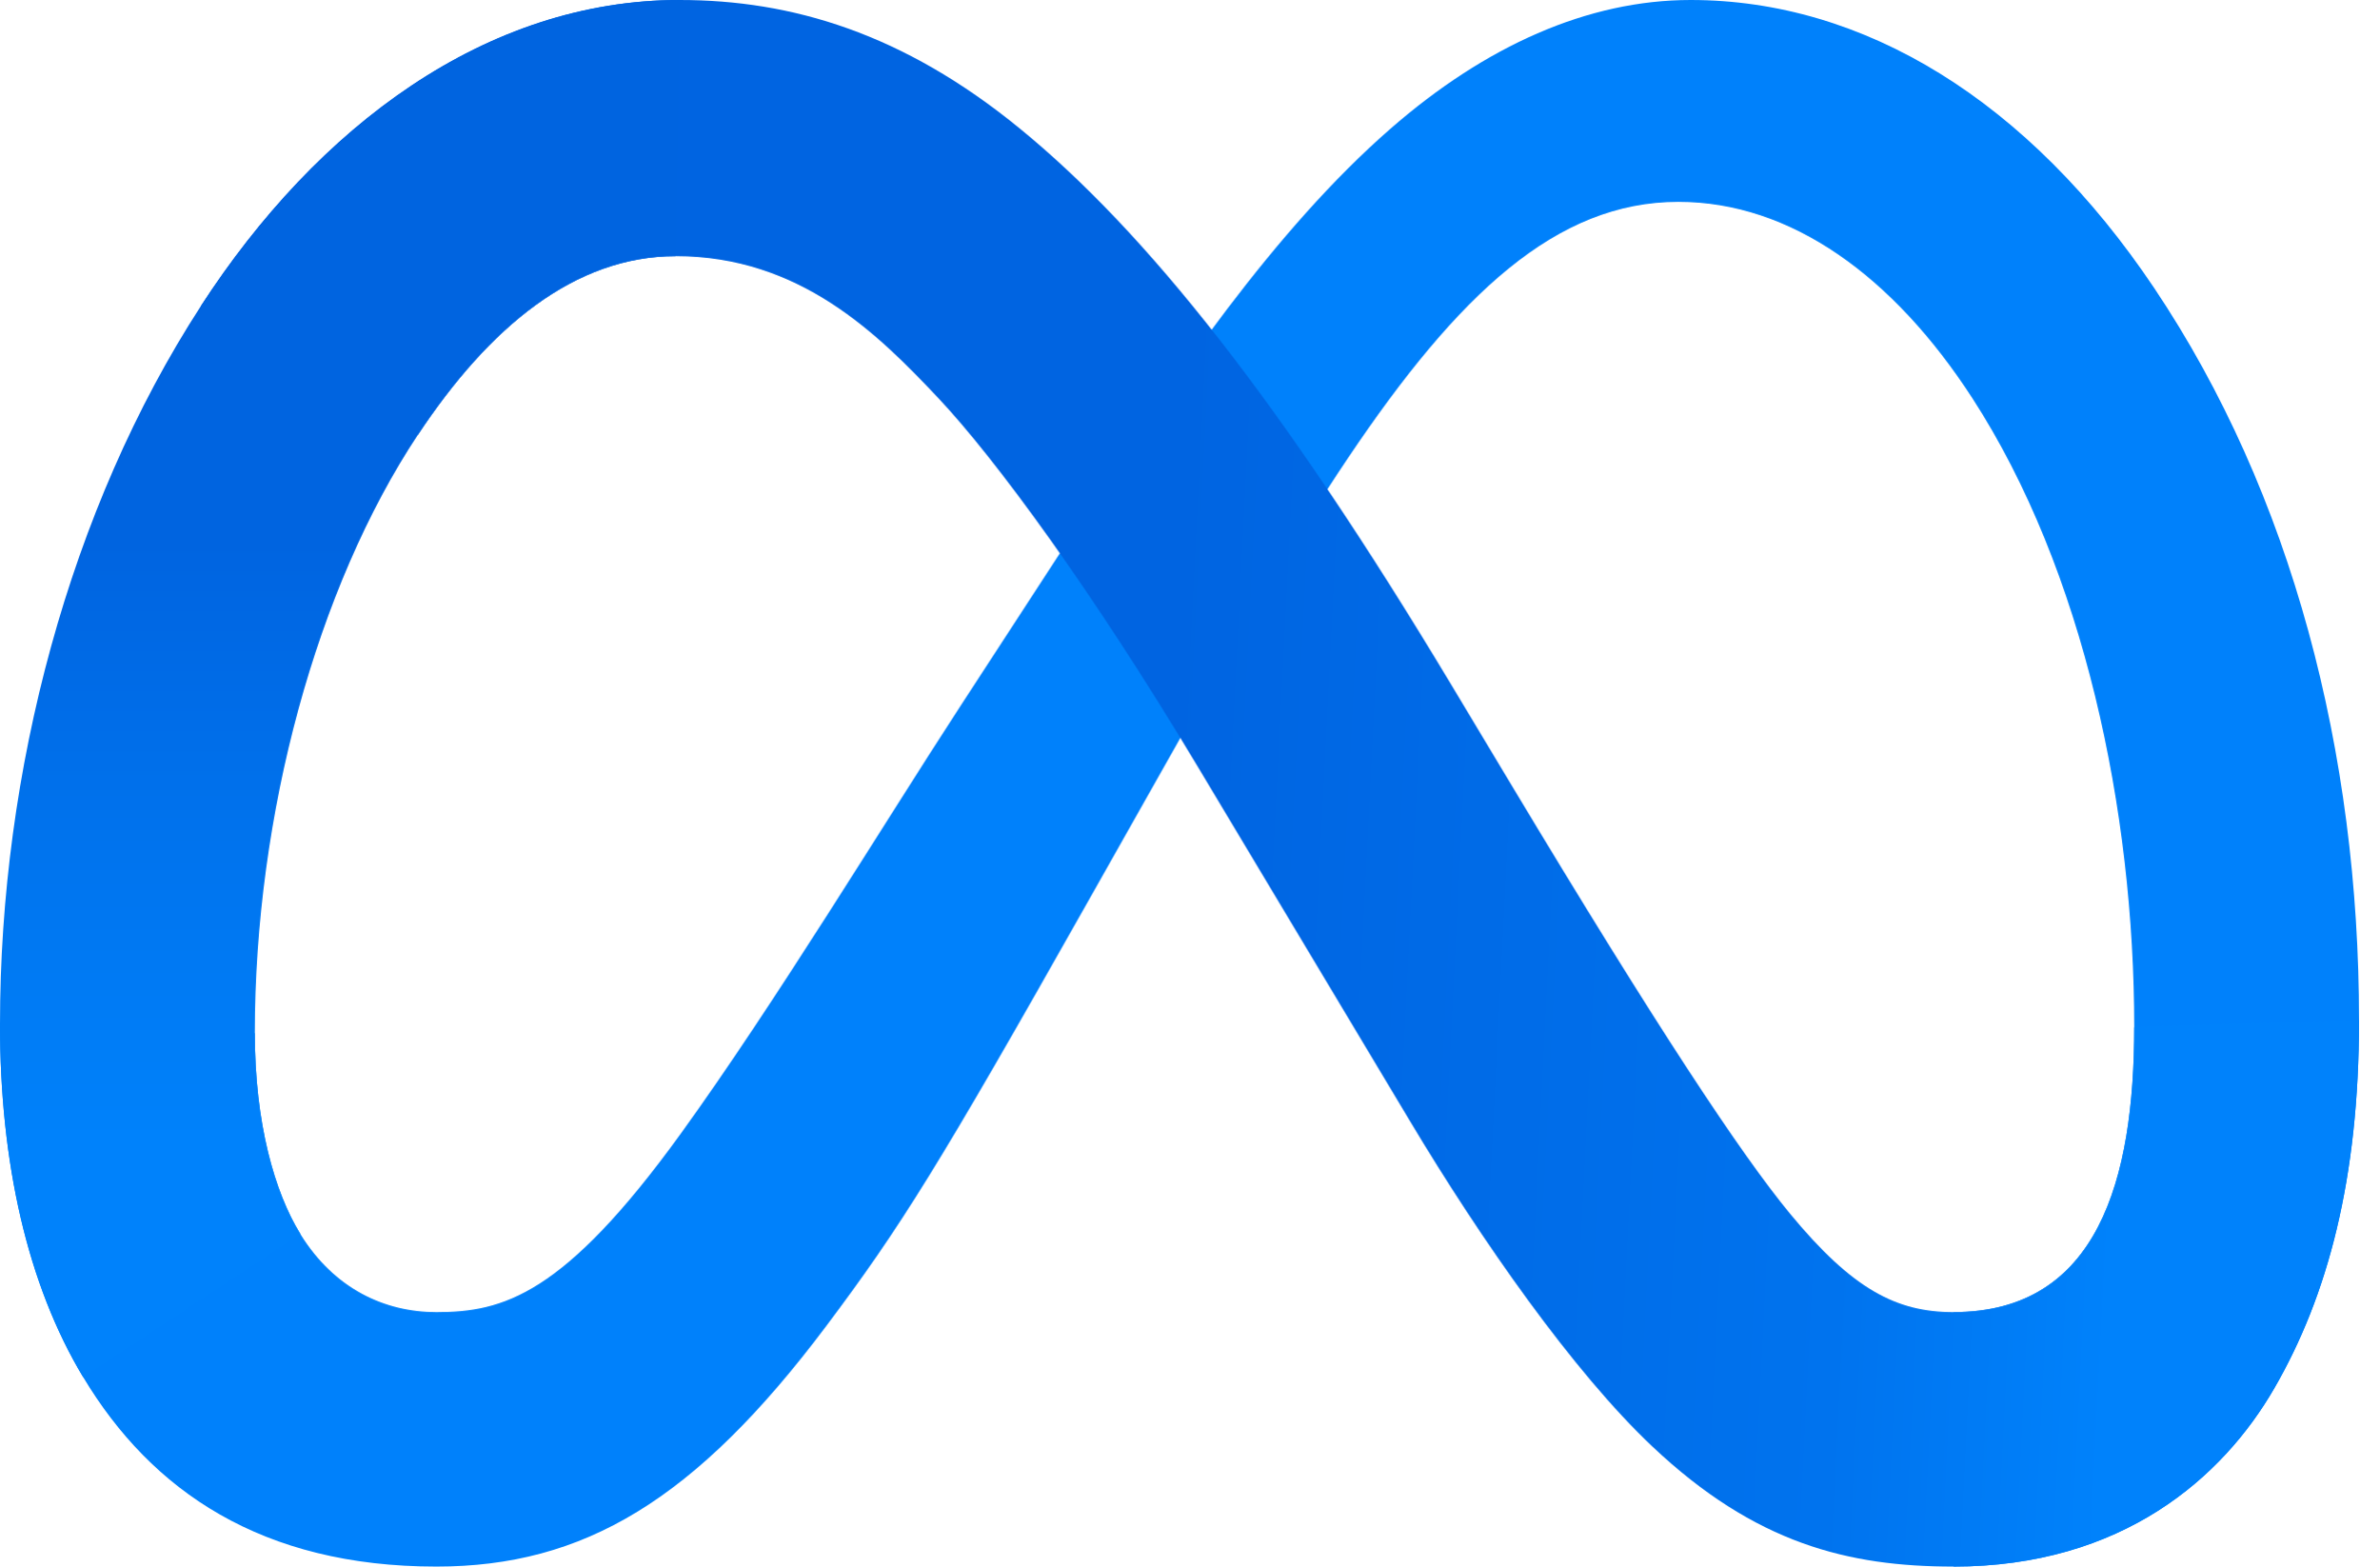
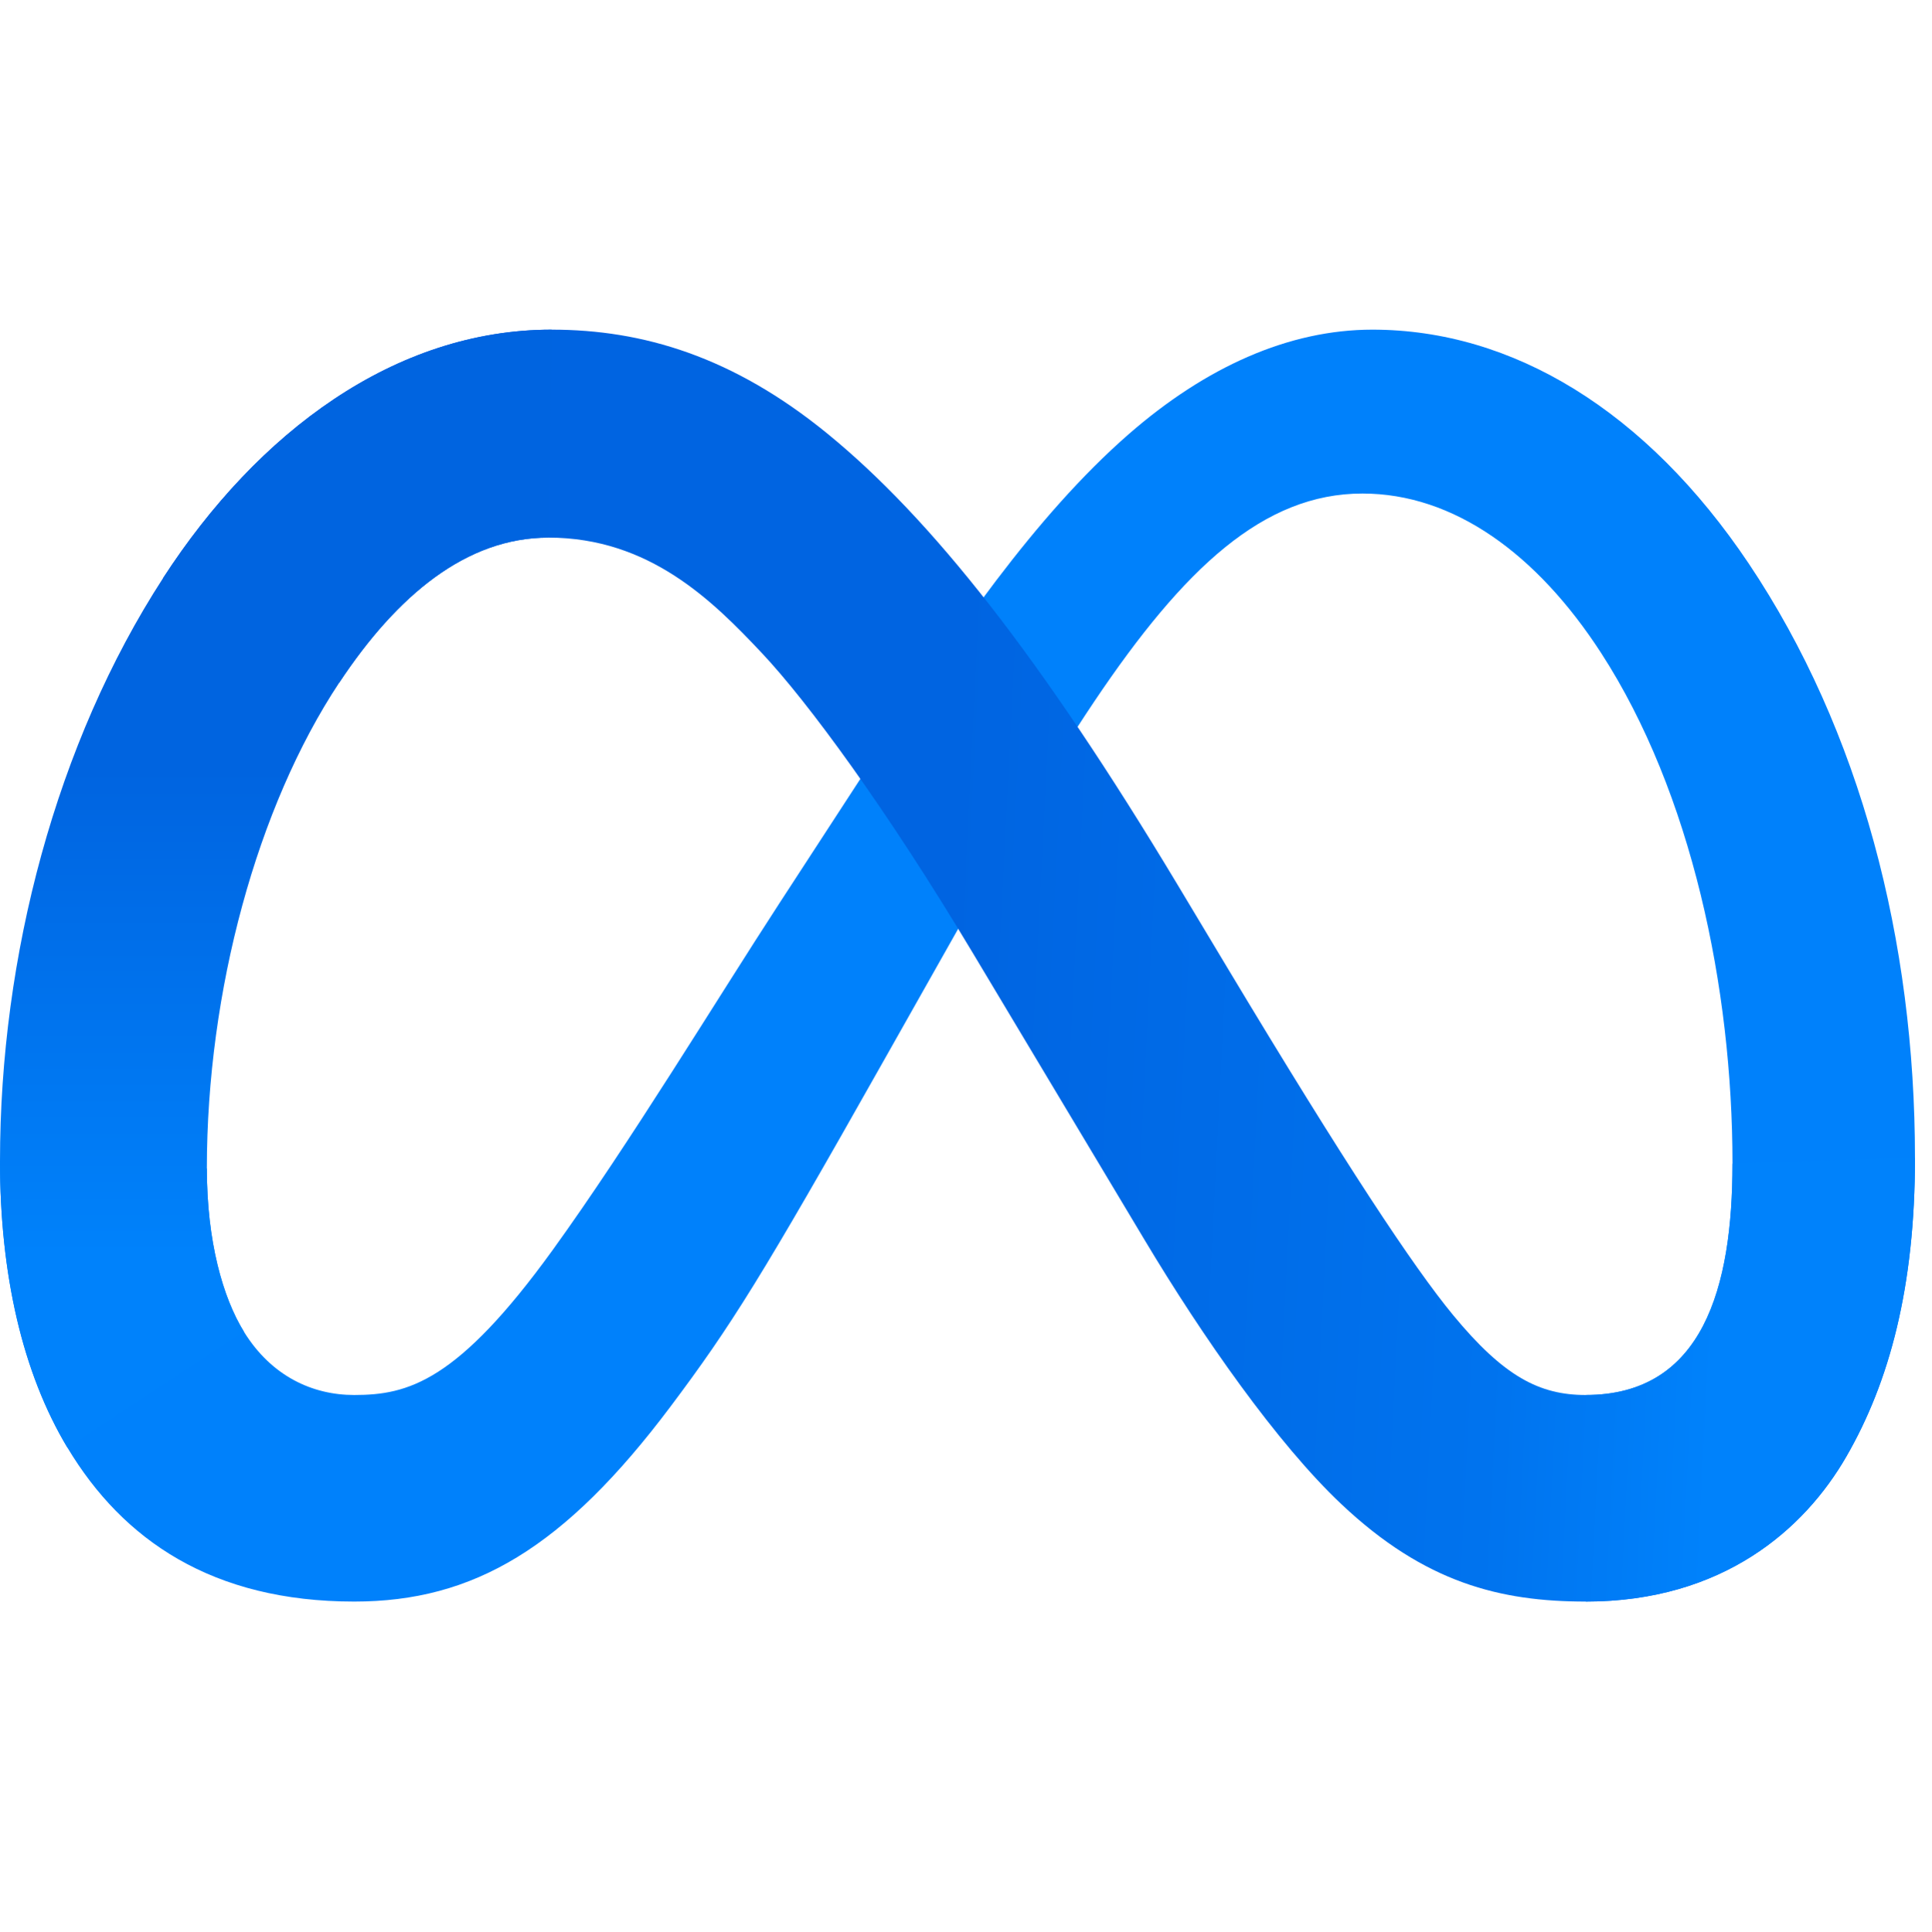
- <svg xmlns="http://www.w3.org/2000/svg" width="290" height="191" viewBox="0 0 290 191">
+ <svg xmlns="http://www.w3.org/2000/svg" width="290" height="290" viewBox="0 -49.5 290 290">
  <defs>
    <linearGradient id="a" x1="61" x2="259" y1="117" y2="127" gradientUnits="userSpaceOnUse">
      <stop offset="0" style="stop-color:#0064e1" />
      <stop offset=".4" style="stop-color:#0064e1" />
      <stop offset=".83" style="stop-color:#0073ee" />
      <stop offset="1" style="stop-color:#0082fb" />
    </linearGradient>
    <linearGradient id="b" x1="45" x2="45" y1="139" y2="66" gradientUnits="userSpaceOnUse">
      <stop offset="0" style="stop-color:#0082fb" />
      <stop offset="1" style="stop-color:#0064e0" />
    </linearGradient>
  </defs>
  <path d="M31.06 125.96c0 10.98 2.41 19.41 5.56 24.51 4.13 6.68 10.29 9.51 16.57 9.51 8.1 0 15.51-2.01 29.79-21.76 11.44-15.83 24.92-38.05 33.99-51.98l15.36-23.6c10.67-16.39 23.02-34.61 37.18-46.96C181.07 5.6 193.54 0 206.09 0c21.07 0 41.14 12.21 56.5 35.11 16.81 25.08 24.97 56.67 24.97 89.27 0 19.38-3.82 33.62-10.32 44.87-6.28 10.88-18.52 21.75-39.11 21.75v-31.02c17.63 0 22.03-16.2 22.03-34.74 0-26.42-6.16-55.74-19.73-76.69-9.63-14.86-22.11-23.94-35.84-23.94-14.85 0-26.8 11.2-40.23 31.17-7.14 10.61-14.47 23.54-22.7 38.13l-9.06 16.05c-18.2 32.27-22.81 39.62-31.91 51.75C84.74 182.95 71.12 191 53.19 191c-21.27 0-34.72-9.21-43.05-23.09C3.34 156.6 0 141.76 0 124.85z" style="fill:#0081fb" />
  <path d="M24.49 37.3C38.73 15.35 59.28 0 82.85 0c13.65 0 27.22 4.04 41.39 15.61 15.5 12.65 32.02 33.48 52.63 67.81l7.39 12.32c17.84 29.72 27.99 45.01 33.93 52.22 7.64 9.26 12.99 12.02 19.94 12.02 17.63 0 22.03-16.2 22.03-34.74l27.4-.86c0 19.38-3.82 33.62-10.32 44.87-6.28 10.88-18.52 21.75-39.11 21.75-12.8 0-24.14-2.78-36.68-14.61-9.64-9.08-20.91-25.21-29.58-39.71L146.08 93.6c-12.94-21.62-24.81-37.74-31.68-45.04-7.39-7.85-16.89-17.33-32.05-17.33-12.27 0-22.69 8.61-31.41 21.78z" style="fill:url(#a)" />
  <path d="M82.35 31.23c-12.27 0-22.69 8.61-31.41 21.78-12.33 18.61-19.88 46.33-19.88 72.95 0 10.98 2.41 19.41 5.56 24.51l-26.48 17.44C3.34 156.6 0 141.76 0 124.85 0 94.1 8.44 62.05 24.49 37.3 38.73 15.35 59.28 0 82.85 0z" style="fill:url(#b)" />
  <path d="M347.94 6.04h35.93l61.09 110.52 61.1-110.52h35.15v181.6H511.9V48.46l-53.58 96.38h-27.5l-53.57-96.38v139.18h-29.31zm285.11 67.71c-21.02 0-33.68 15.82-36.71 35.41h71.34c-1.47-20.18-13.11-35.41-34.63-35.41m-65.77 46.57c0-41.22 26.64-71.22 66.28-71.22 38.99 0 62.27 29.62 62.27 73.42v8.05h-99.49c3.53 21.31 17.67 35.67 40.47 35.67 18.19 0 29.56-5.55 40.34-15.7l15.57 19.07c-14.67 13.49-33.33 21.27-56.95 21.27-42.91 0-68.49-31.29-68.49-70.56m164.09-43.97h-26.98v-24h26.98V12.66h28.28v39.69h40.99v24h-40.99v60.83c0 20.77 6.64 28.15 22.96 28.15 7.45 0 11.72-.64 18.03-1.69v23.74c-7.86 2.22-15.36 3.24-23.48 3.24-30.53 0-45.79-16.68-45.79-50.07zm188.35 23.34c-5.68-14.34-18.35-24.9-36.97-24.9-24.2 0-39.69 17.17-39.69 45.14 0 27.27 14.26 45.27 38.53 45.27 19.08 0 32.7-11.1 38.13-24.91zM948 187.64h-27.76V168.7c-7.76 11.15-21.88 22.18-44.75 22.18-36.78 0-61.36-30.79-61.36-70.95 0-40.54 25.17-70.83 62.92-70.83 18.66 0 33.3 7.46 43.19 20.63V52.35H948z" style="fill:#192830" />
</svg>
